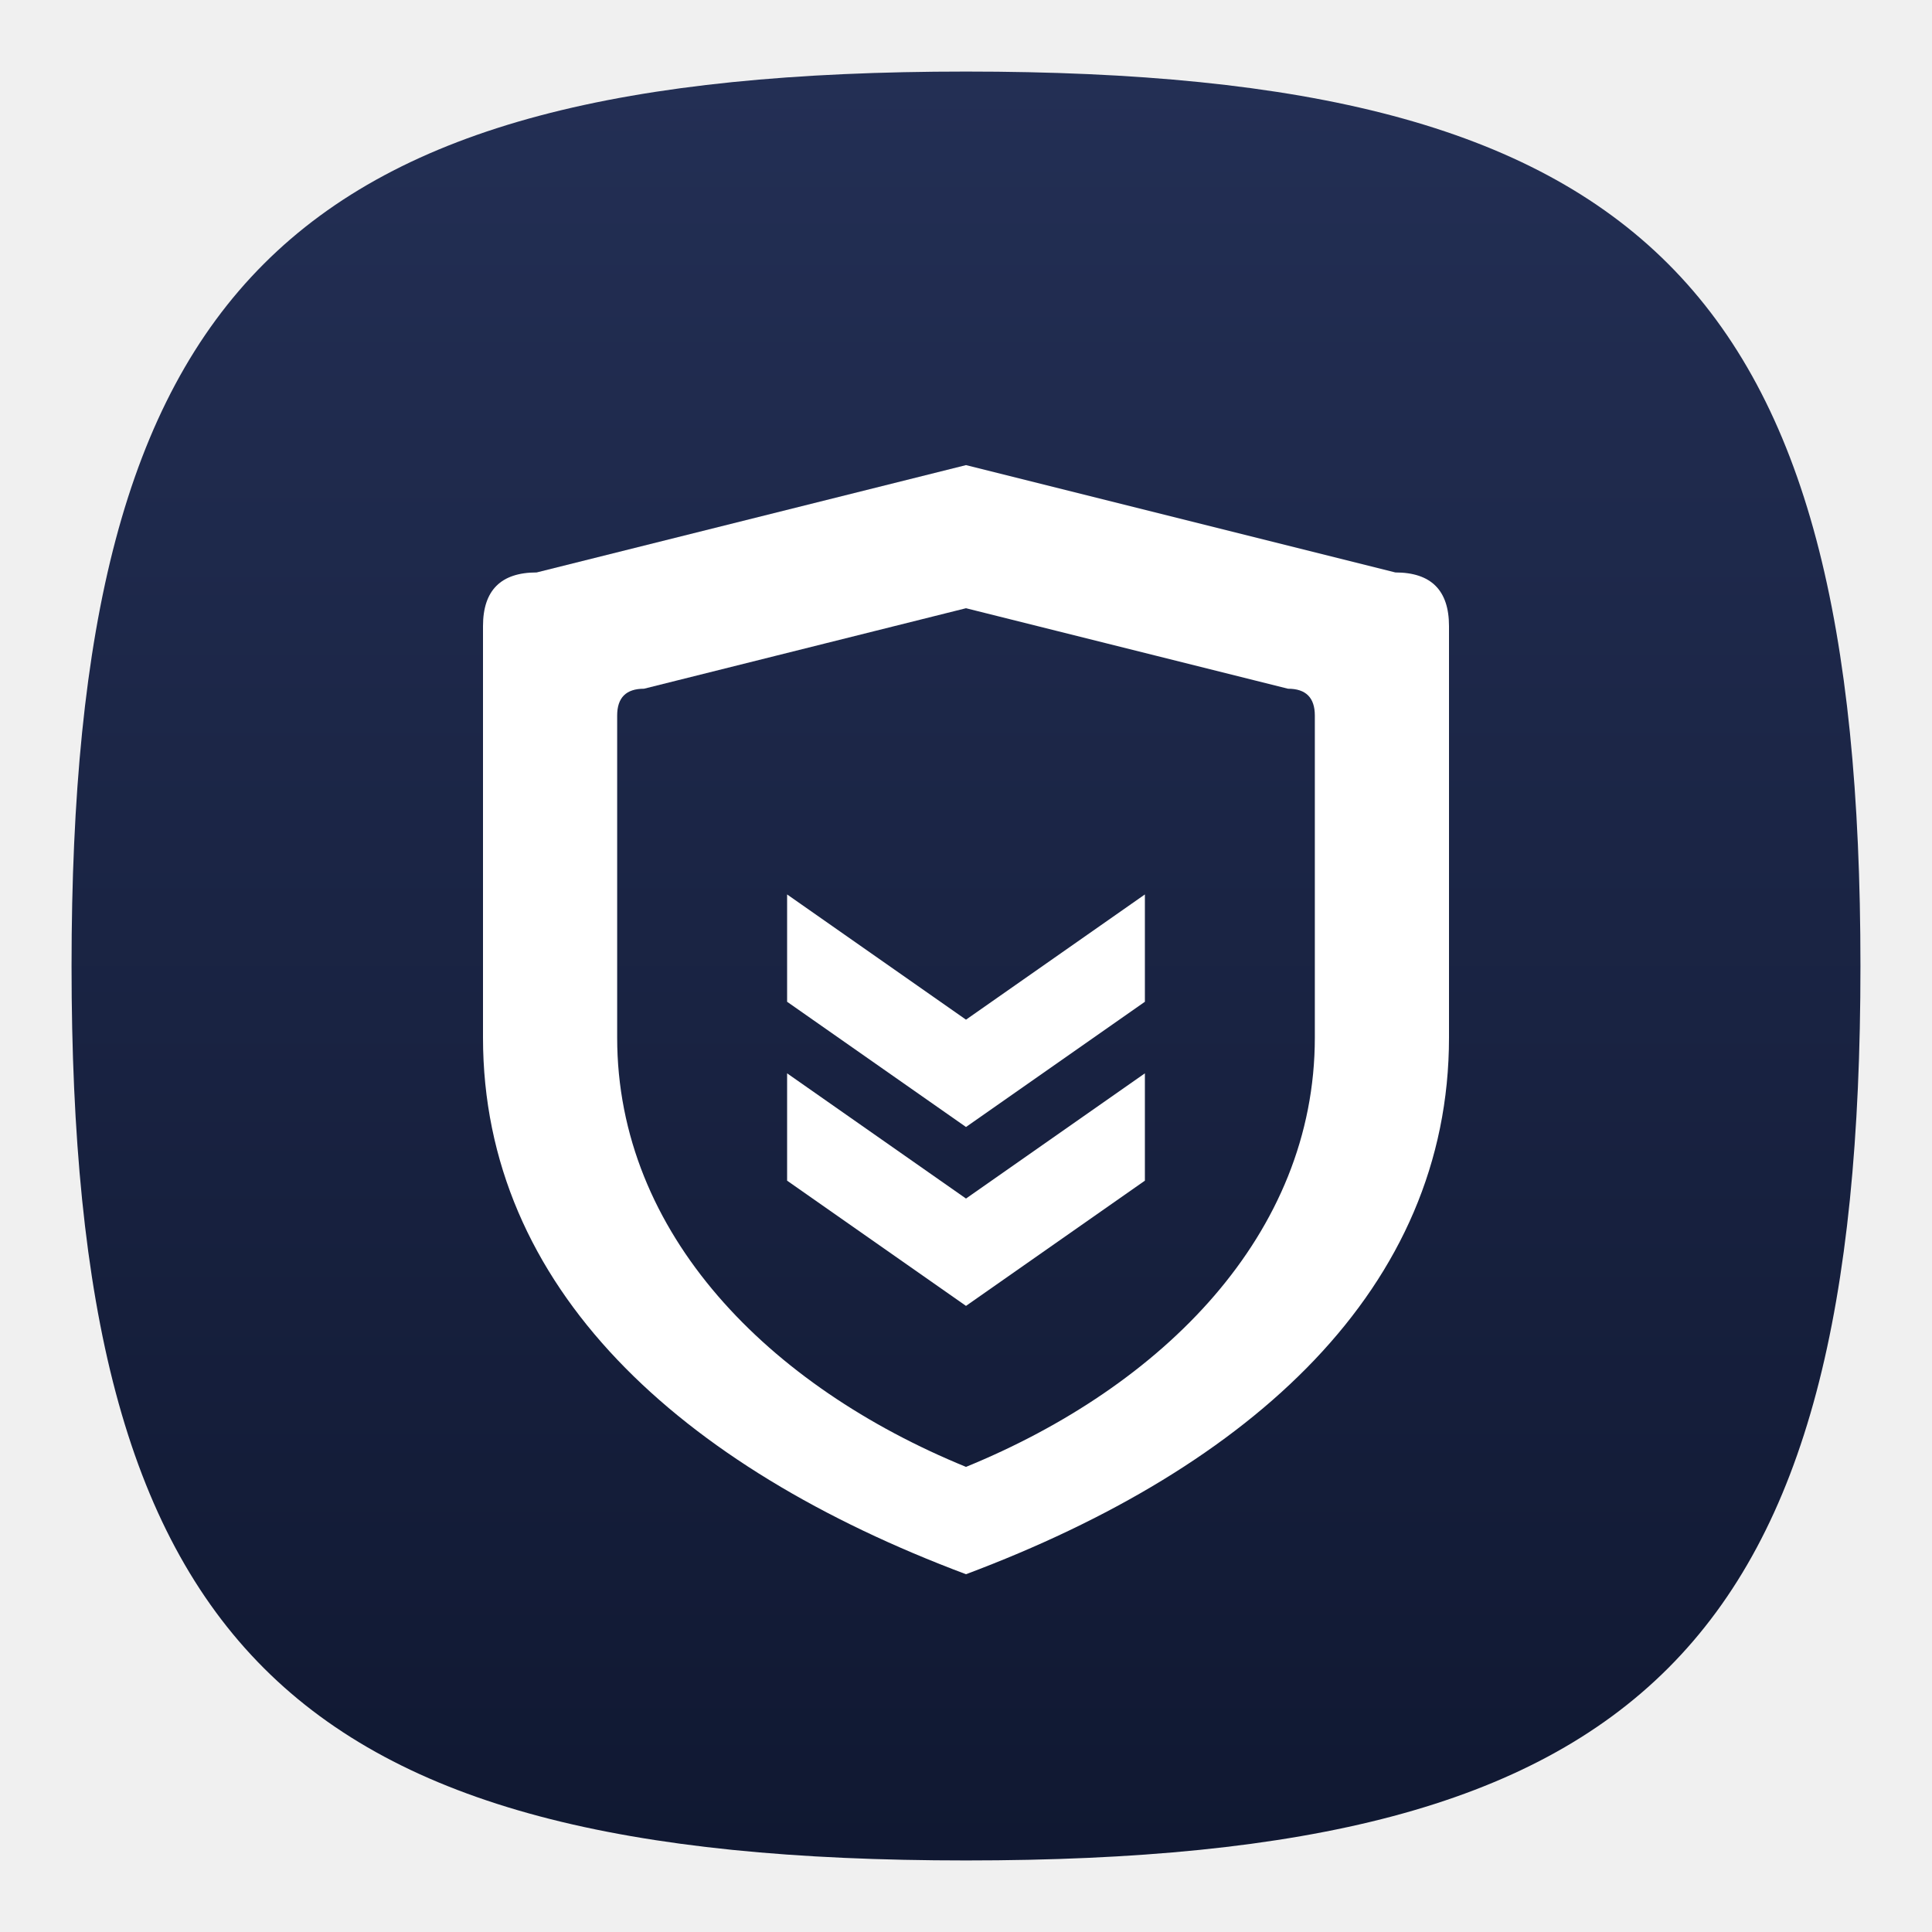
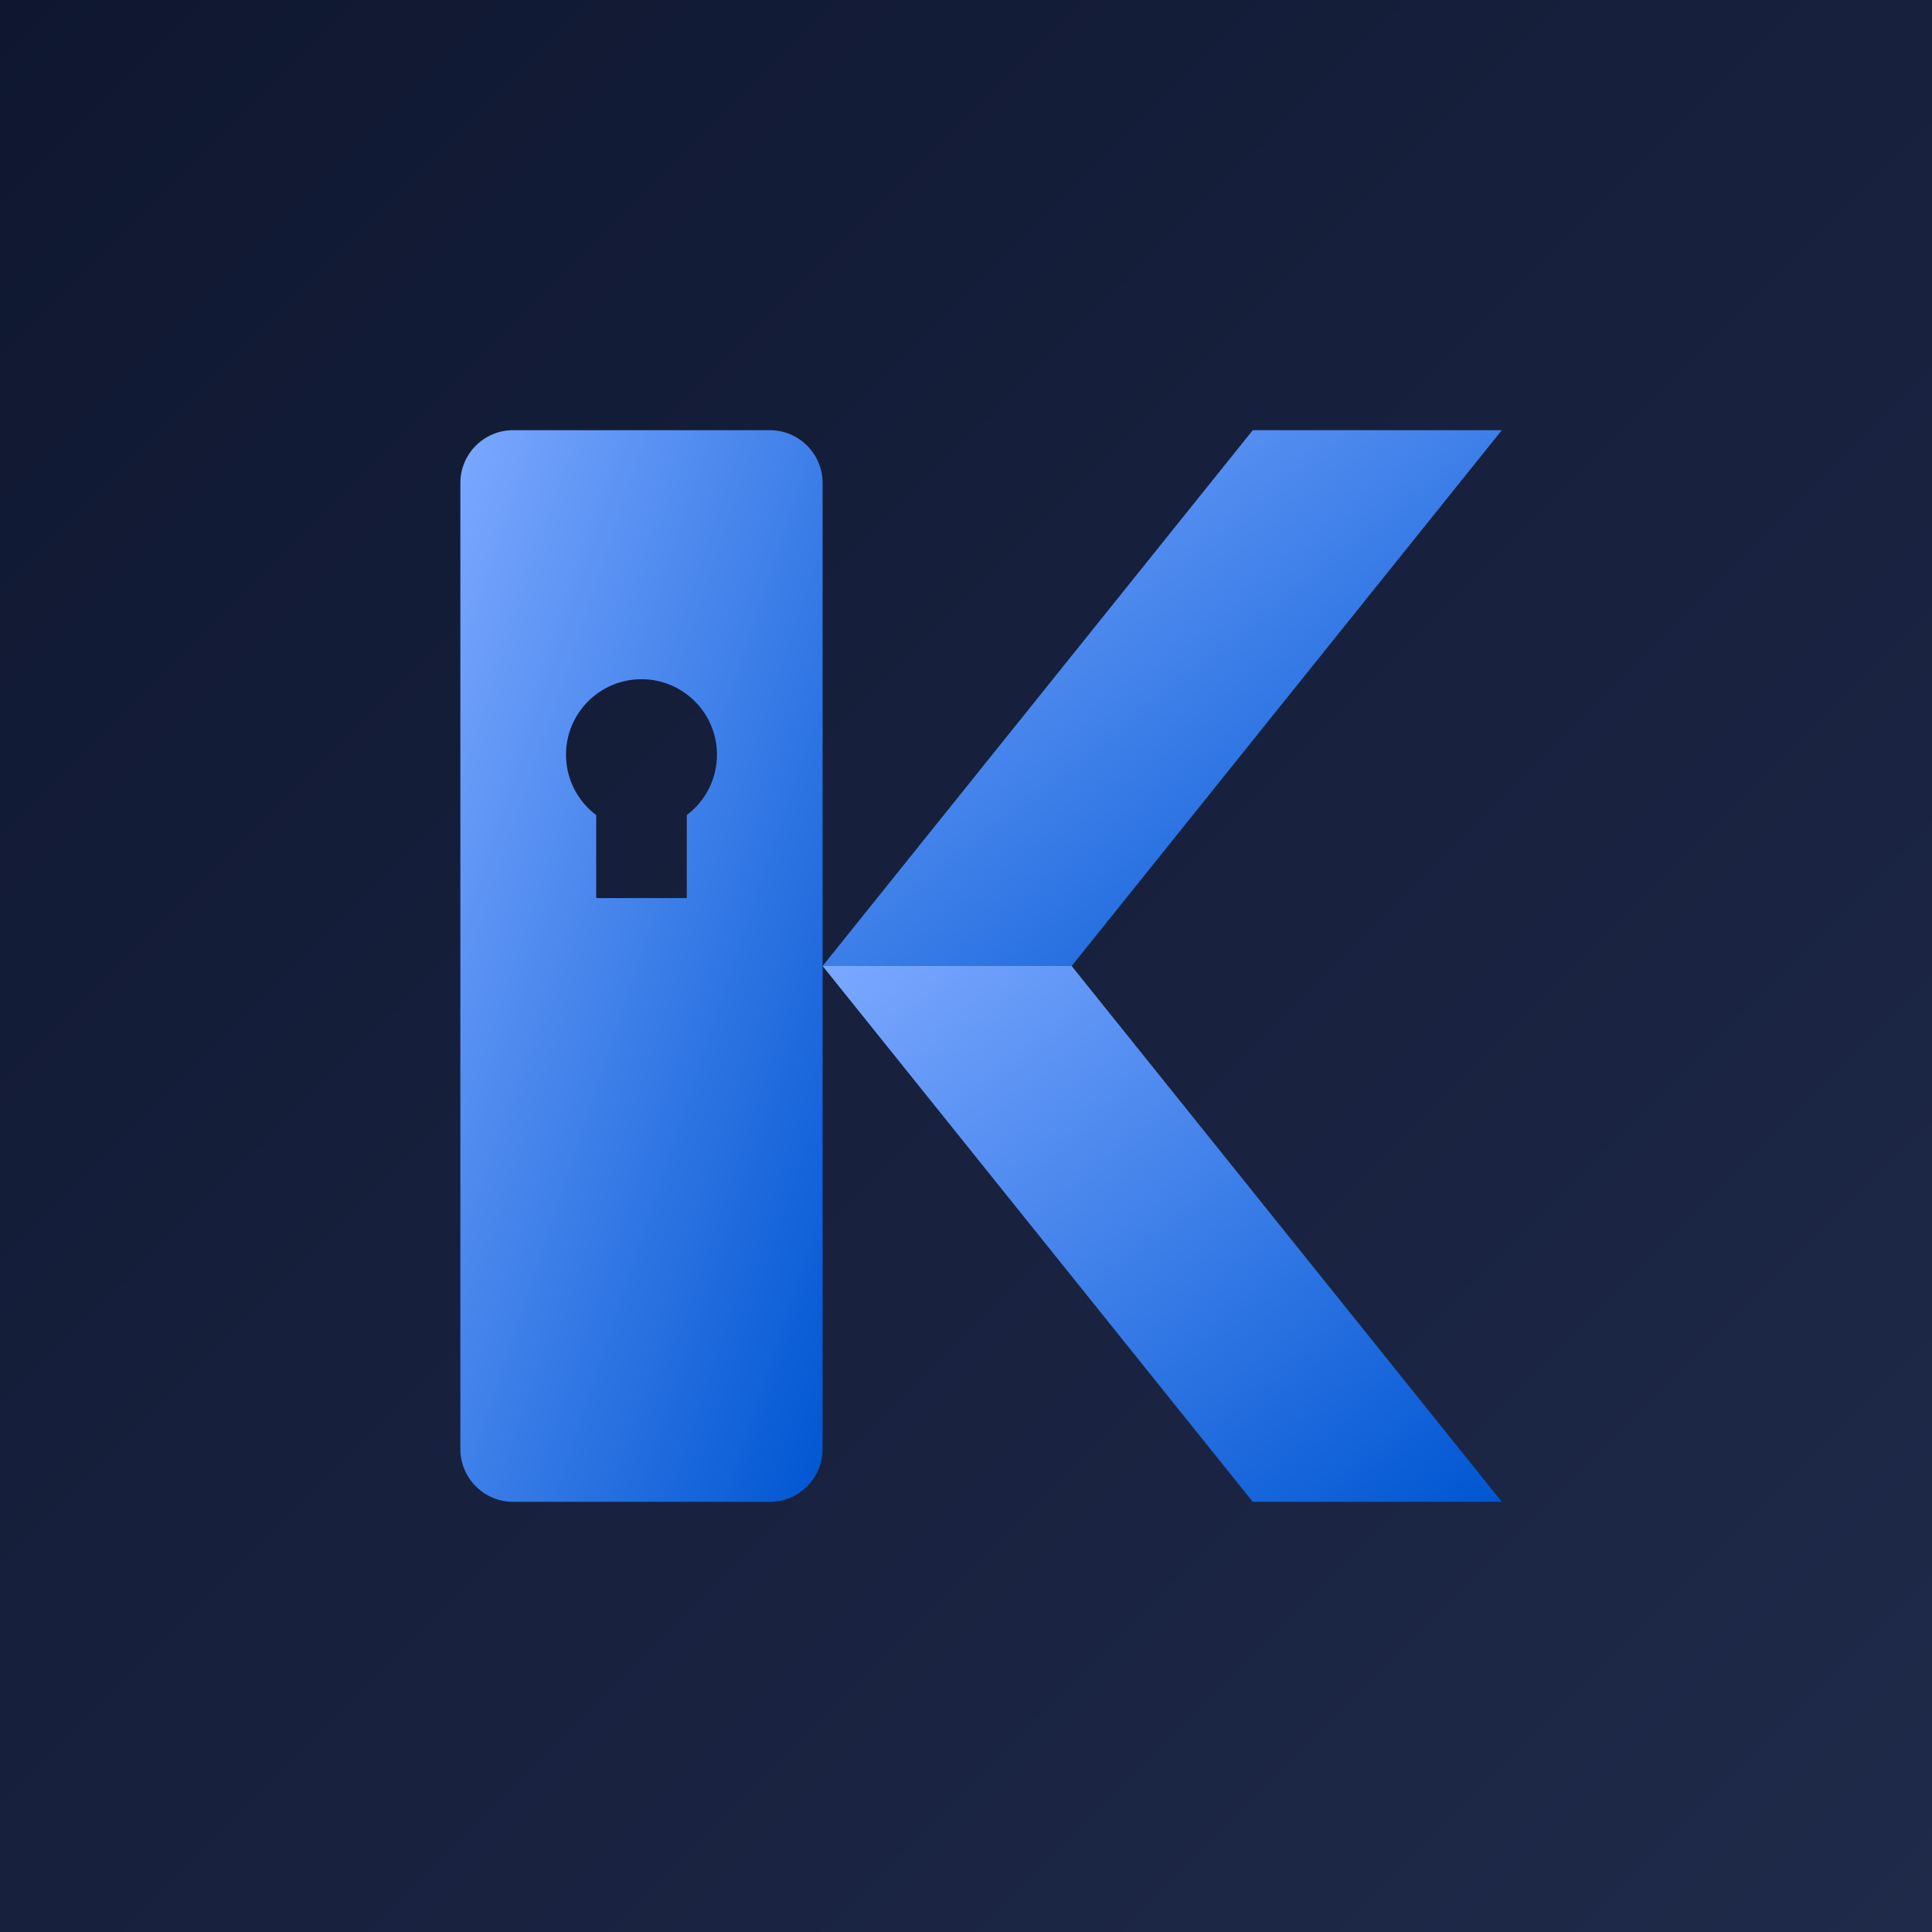
- <svg xmlns="http://www.w3.org/2000/svg" width="512" height="512" viewBox="0 0 108 108">
+ <svg xmlns="http://www.w3.org/2000/svg" width="512" height="512" viewBox="0 0 512 512">
  <defs>
-     <clipPath id="squircle">
-       <path d="M54,4 C92,4 104,16 104,54 C104,92 92,104 54,104 C16,104 4,92 4,54 C4,16 16,4 54,4 Z" />
-     </clipPath>
-     <linearGradient id="bg" x1="0" y1="0" x2="0" y2="1">
-       <stop offset="0" stop-color="#243056" />
-       <stop offset="1" stop-color="#0F1730" />
+     <linearGradient id="bg" x1="0" y1="0" x2="1" y2="1">
+       <stop offset="0" stop-color="#0F1730" />
+       <stop offset="1" stop-color="#1F2A4A" />
    </linearGradient>
+     <linearGradient id="kg" x1="0" y1="0" x2="1" y2="1">
+       <stop offset="0" stop-color="#7BA8FF" />
+       <stop offset="1" stop-color="#0056D2" />
+     </linearGradient>
+     <mask id="keyhole">
+       <rect width="512" height="512" fill="white" />
+       <circle cx="170" cy="200" r="20" fill="black" />
+       <path d="M158,200 L158,238 L182,238 L182,200 Z" fill="black" />
+     </mask>
  </defs>
-   <g clip-path="url(#squircle)">
-     <rect width="108" height="108" fill="url(#bg)" />
-     <path fill="#FFFFFF" fill-rule="evenodd" d="M54,26 L78,32 C80,32 81,33 81,35 L81,58 C81,72 70,82 54,88 C38,82 27,72 27,58 L27,35 C27,33 28,32 30,32 Z              M54,34 L72,38.5 C73,38.5 73.5,39 73.5,40 L73.5,58 C73.5,69 65,77.5 54,82 C43,77.5 34.5,69 34.5,58 L34.5,40 C34.5,39 35,38.5 36,38.5 Z" />
-     <path fill="#FFFFFF" d="M44,50 L54,57 L64,50 L64,56 L54,63 L44,56 Z" />
-     <path fill="#FFFFFF" d="M44,60 L54,67 L64,60 L64,66 L54,73 L44,66 Z" />
+   <rect width="512" height="512" fill="url(#bg)" />
+   <g mask="url(#keyhole)" fill="url(#kg)">
+     <rect x="122" y="114" width="96" height="284" rx="14" />
+     <path d="M218,256 L332,114 L398,114 L284,256 Z" />
+     <path d="M218,256 L332,398 L398,398 L284,256 Z" />
  </g>
</svg>
